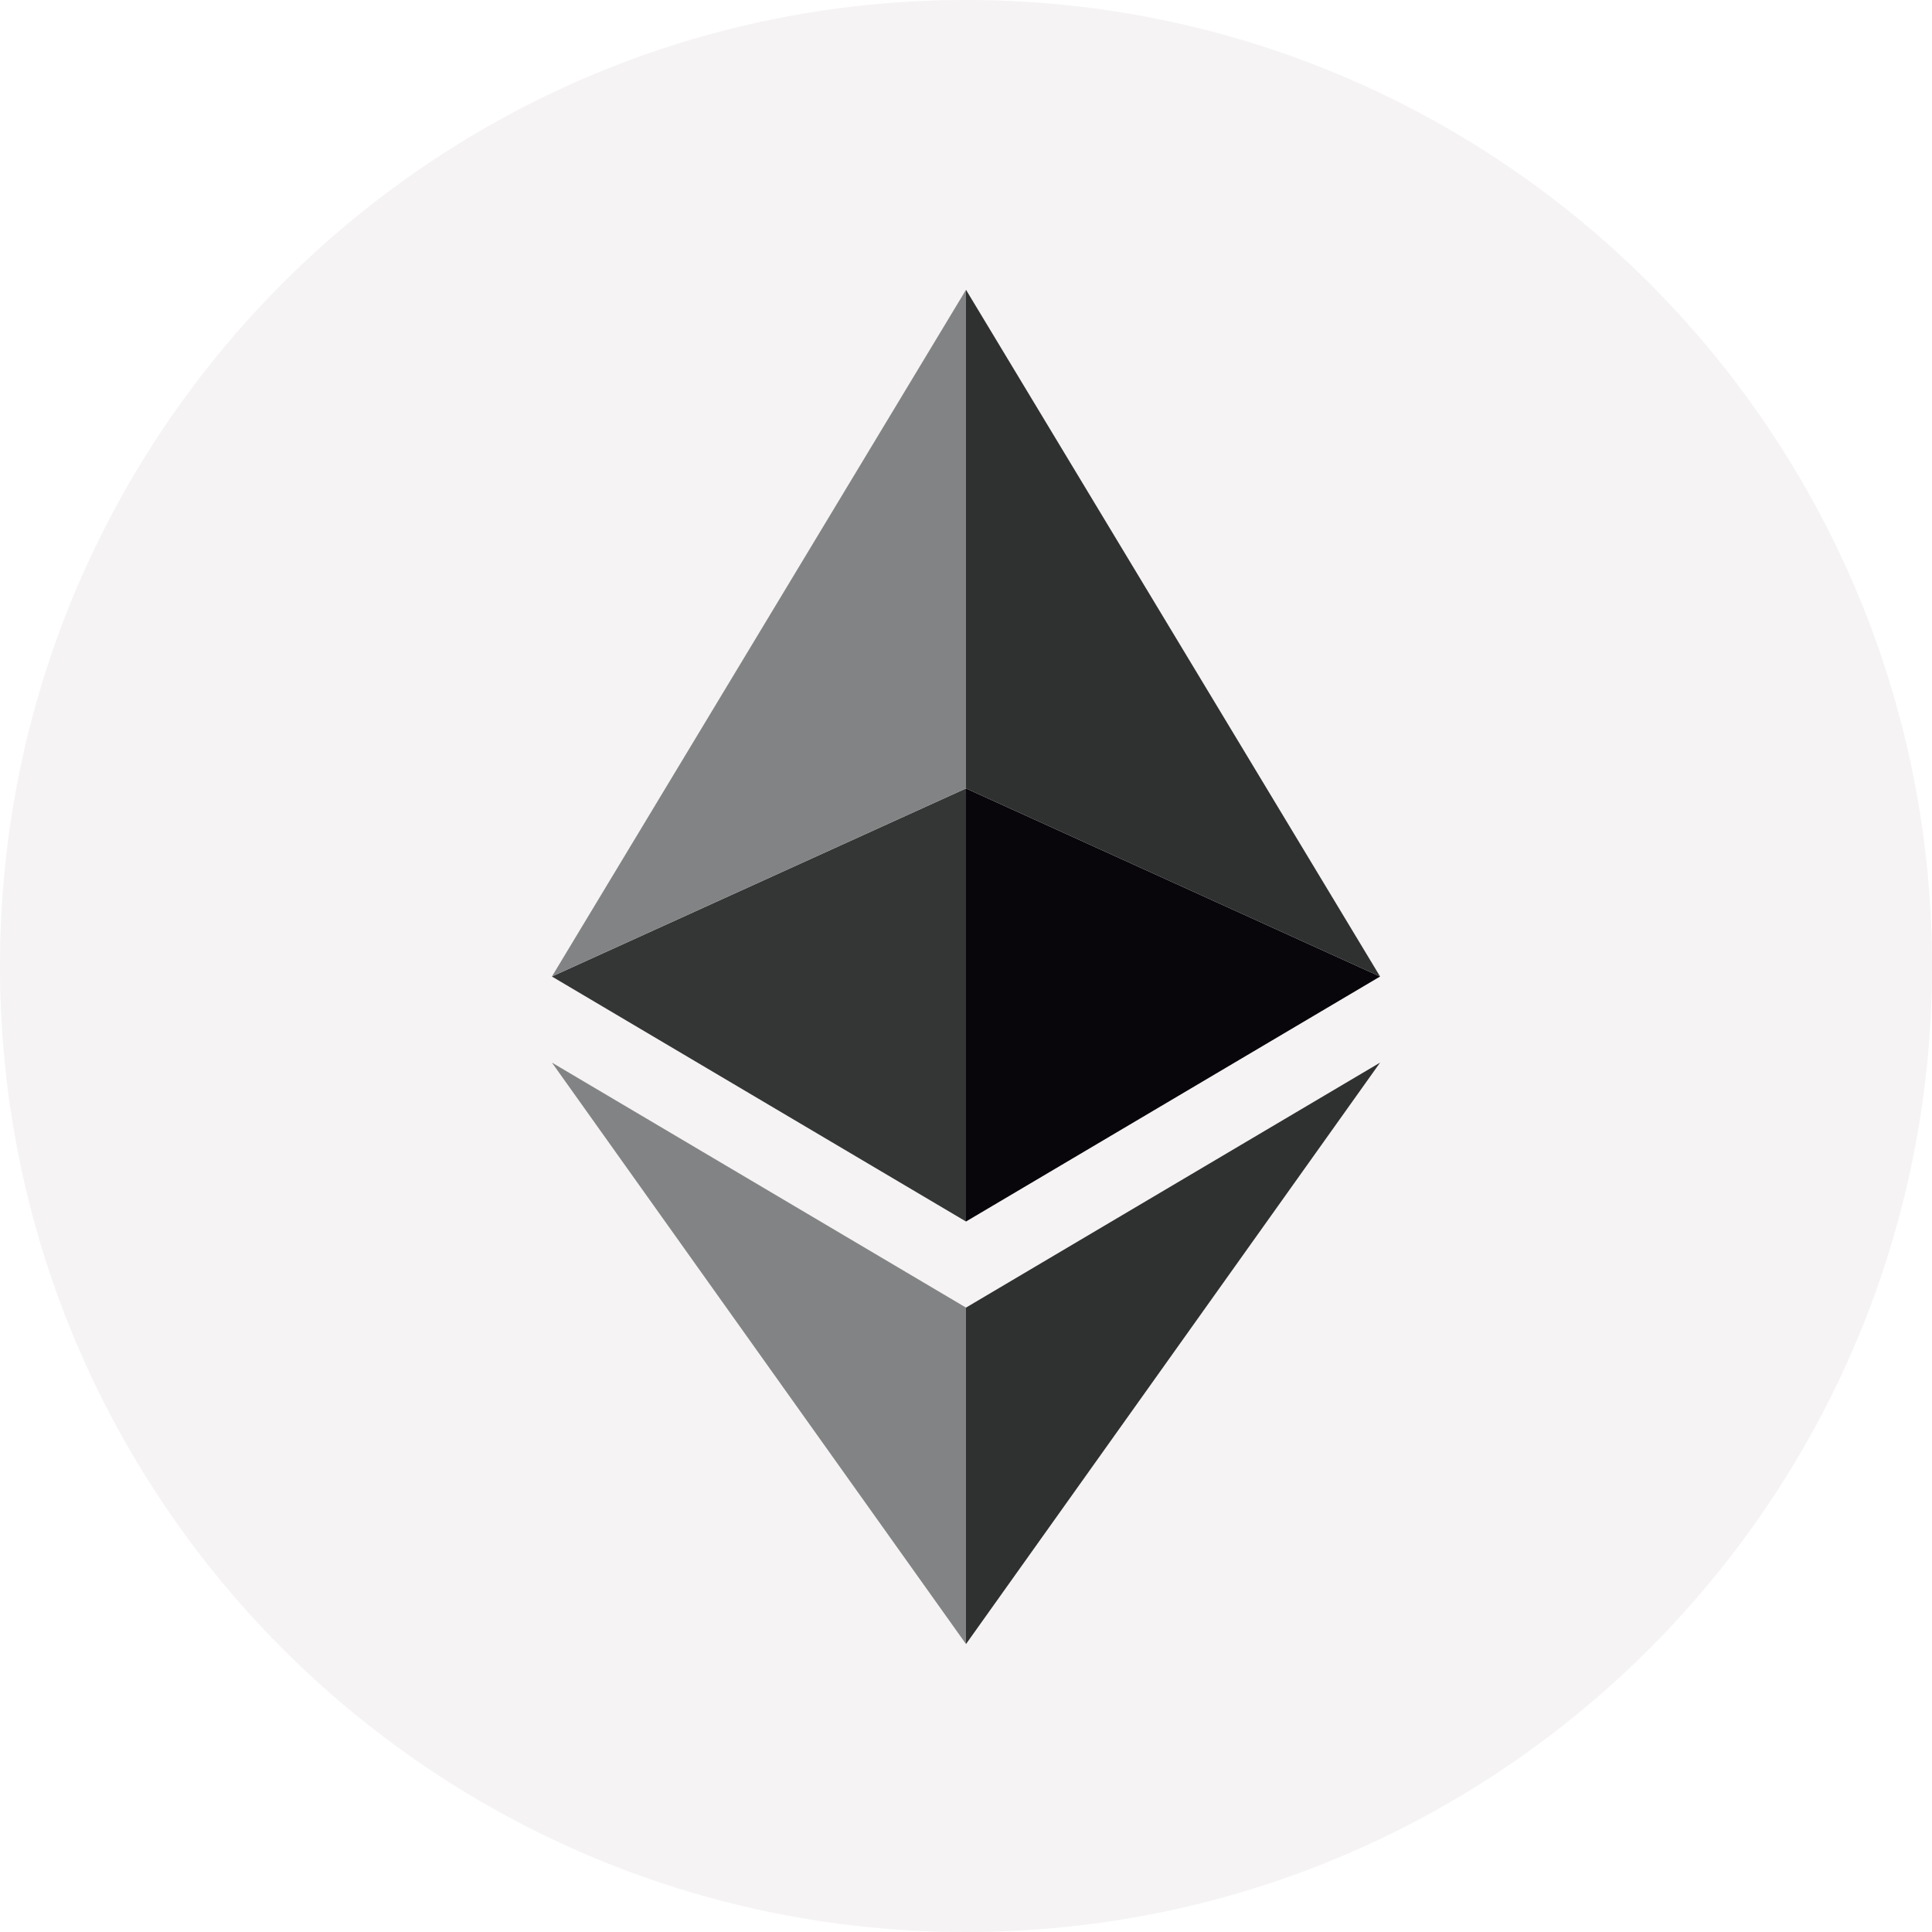
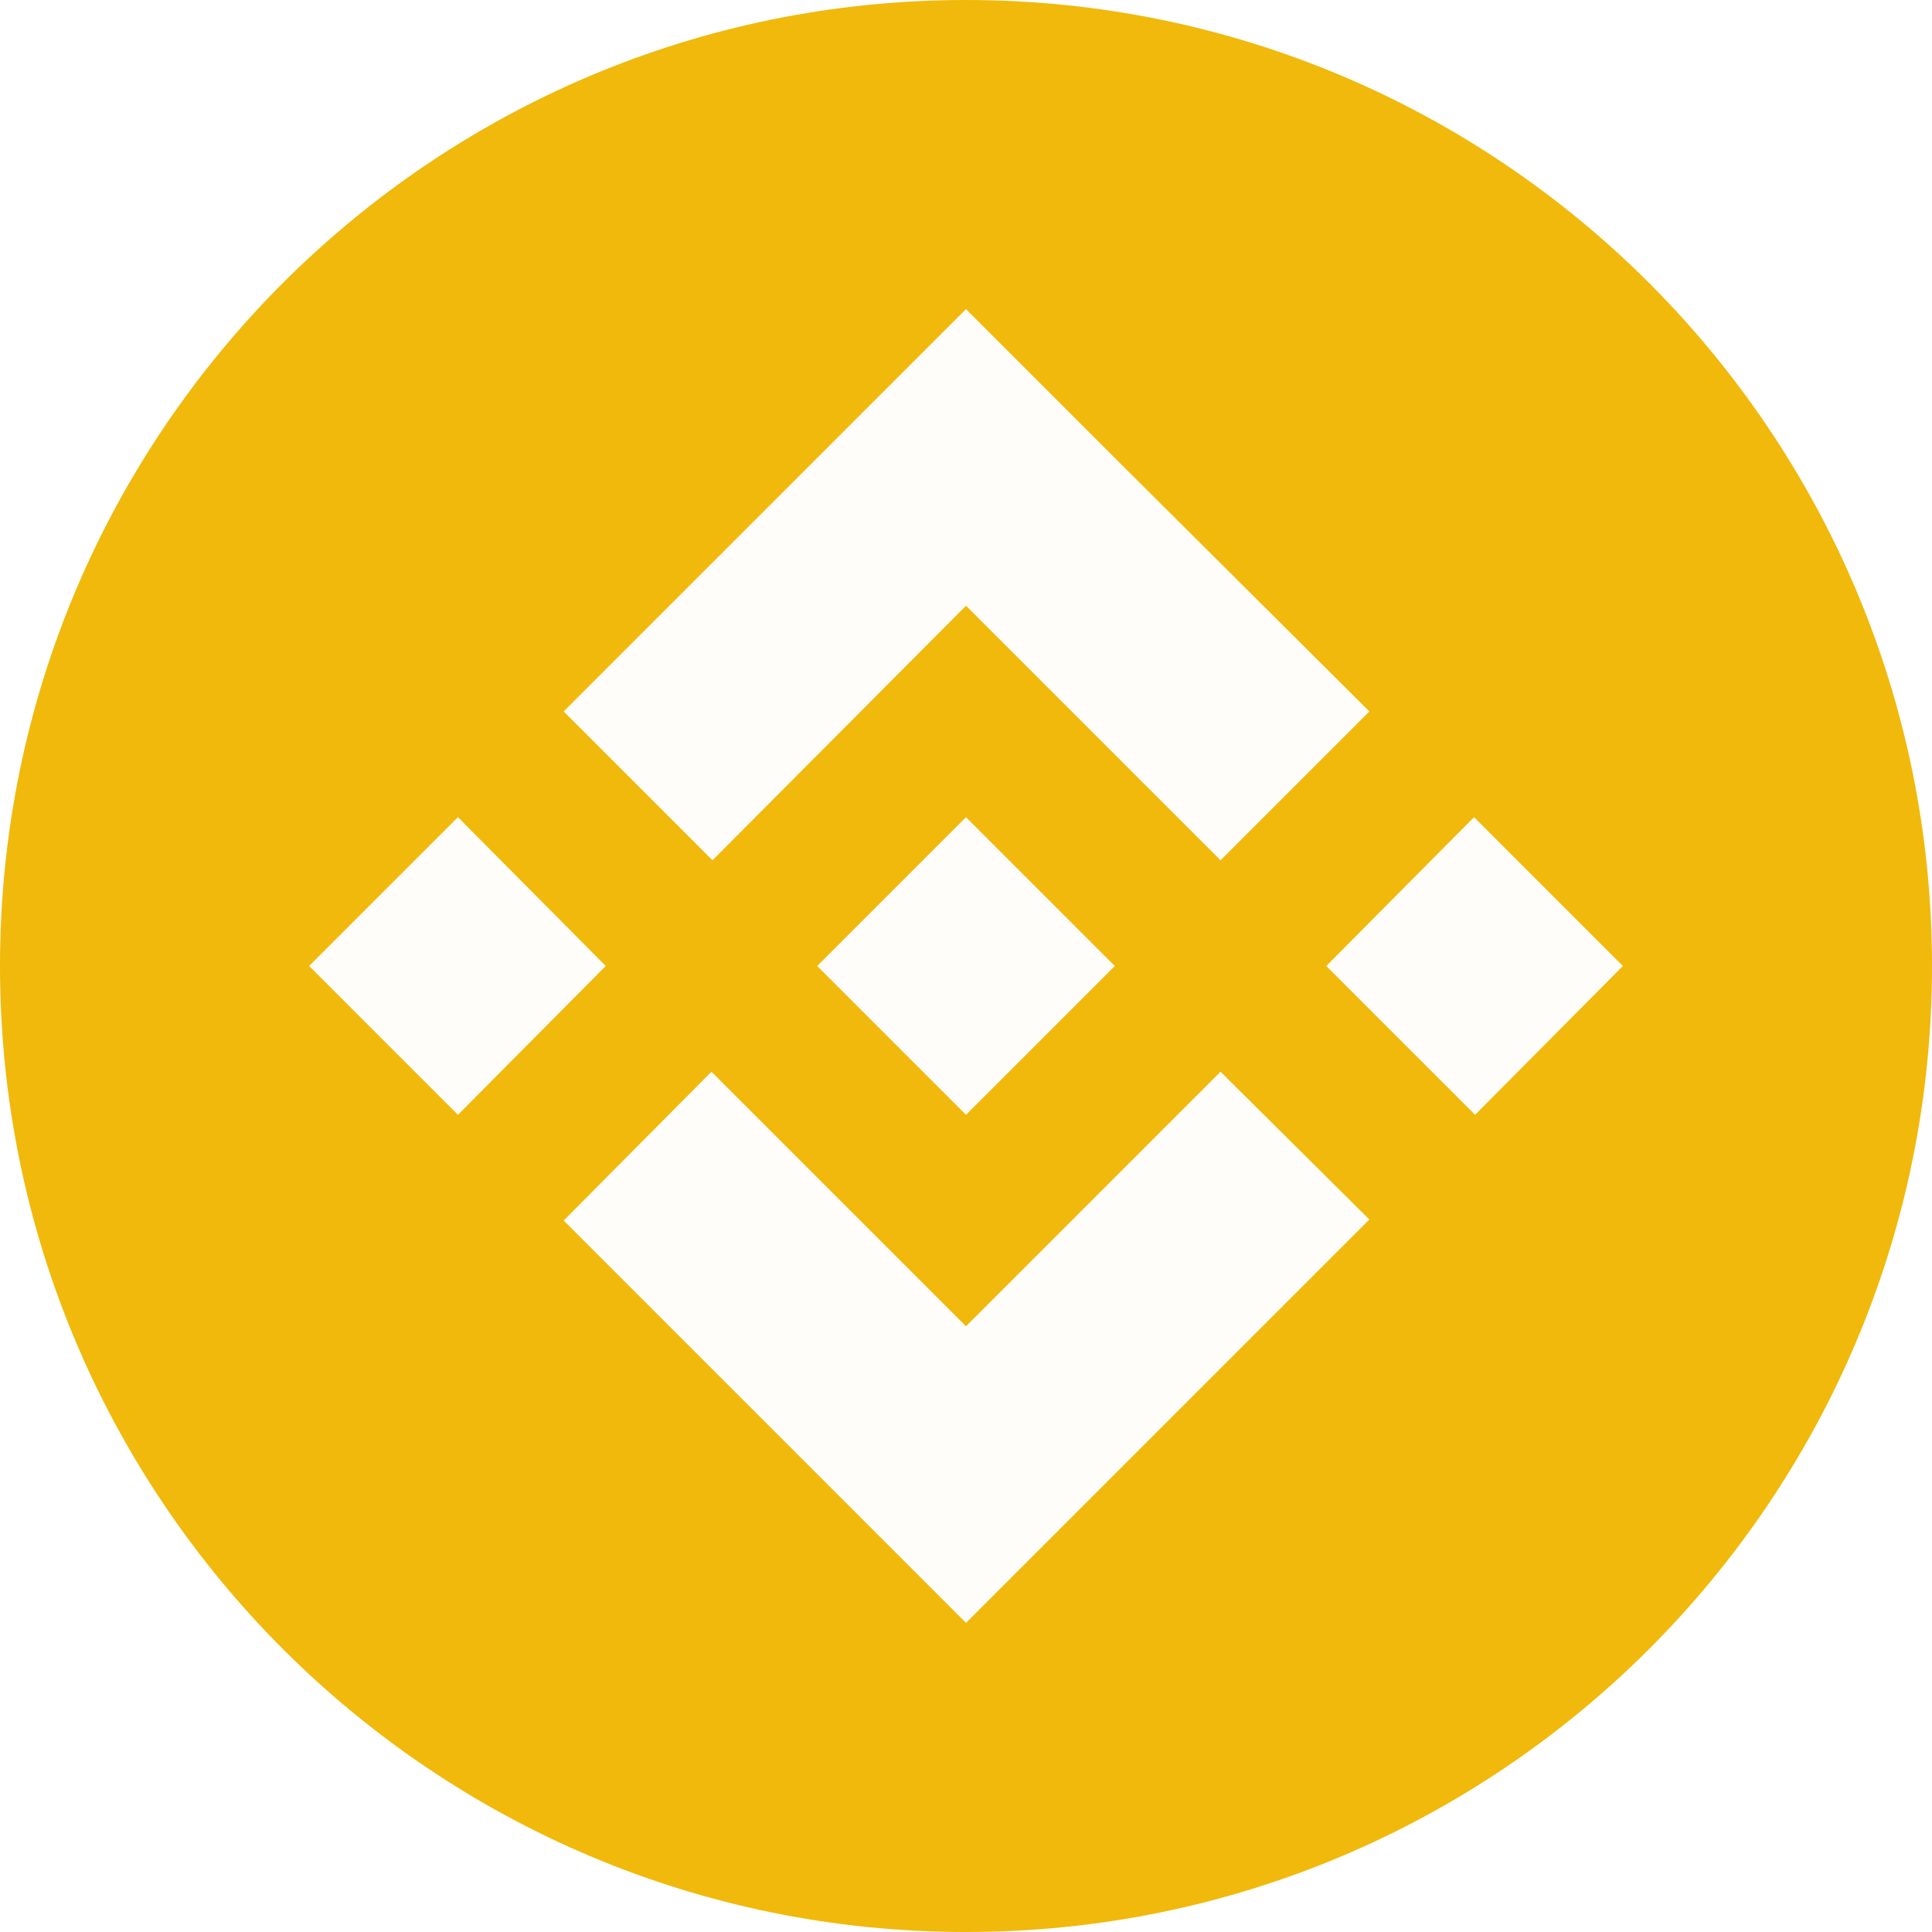
<svg xmlns="http://www.w3.org/2000/svg" width="96" height="96" fill="none" viewBox="0 0 96 96">
-   <circle cx="48" cy="48" r="48" fill="#F5F3F3" />
-   <path fill="#2F3030" d="M48 64.974V81.692L68.576 52.8L48 64.974Z" />
-   <path fill="#08060B" d="M48 39.177V60.696L68.576 48.522L48 39.177Z" />
-   <path fill="#2F3030" d="M48 14.4V39.177L68.576 48.522L48 14.4Z" />
-   <path fill="#828384" d="M48 64.974V81.692L27.424 52.8L48 64.974Z" />
-   <path fill="#343535" d="M48 39.177V60.696L27.424 48.522L48 39.177Z" />
-   <path fill="#828384" d="M48 14.4V39.177L27.424 48.522L48 14.4Z" />
+   <circle cx="48" cy="48" r="48" fill="#F0B90B" />
+   <path fill="#FFFDFA" d="M30.099 48L22.755 55.395L15.36 48L22.755 40.605L30.099 48ZM48 30.099L60.648 42.747L68.043 35.352L55.395 22.755L48 15.36L40.605 22.755L28.008 35.352L35.403 42.747L48 30.099ZM73.245 40.605L65.901 48L73.296 55.395L80.64 48L73.245 40.605ZM48 65.901L35.352 53.253L28.008 60.648L40.656 73.296L48 80.64L55.395 73.245L68.043 60.597L60.648 53.253L48 65.901ZM48 55.395L55.395 48L48 40.605L40.605 48L48 55.395Z" />
</svg>
